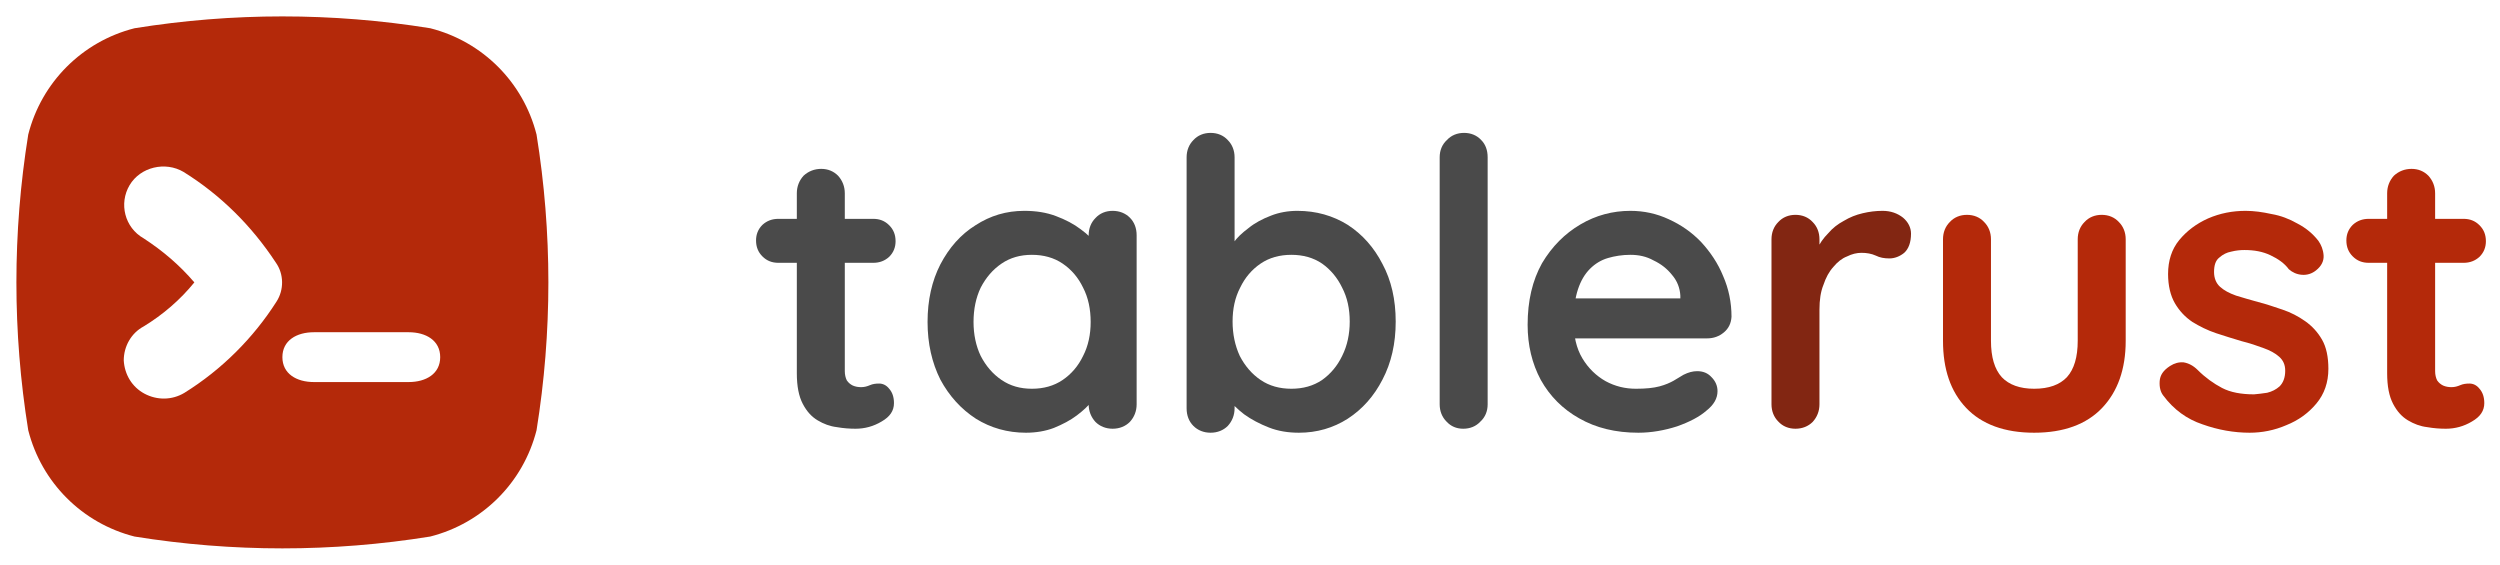
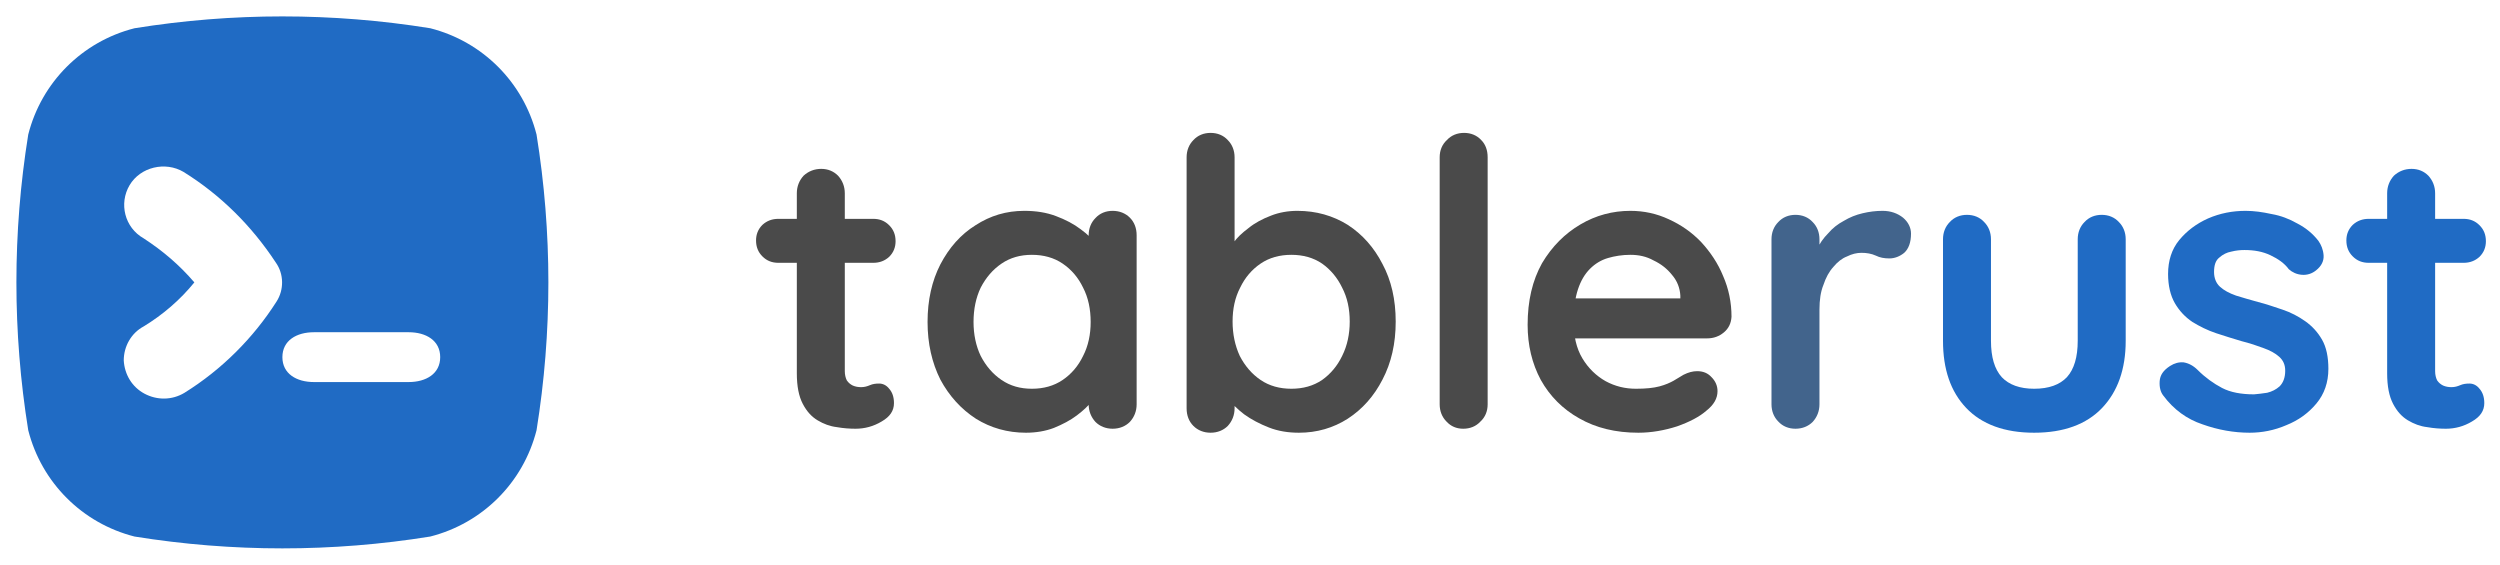
<svg xmlns="http://www.w3.org/2000/svg" width="100%" height="100%" viewBox="0 0 301 68" version="1.1" xml:space="preserve" style="fill-rule:evenodd;clip-rule:evenodd;stroke-linejoin:round;stroke-miterlimit:2;">
-   <path d="M64.6,16.2c-1.6,-6.3 -6.5,-11.2 -12.8,-12.8c-11.8,-1.9 -23.8,-1.9 -35.6,0c-6.3,1.6 -11.2,6.5 -12.8,12.8c-1.9,11.8 -1.9,23.8 0,35.6c1.6,6.3 6.5,11.2 12.8,12.8c11.8,1.9 23.8,1.9 35.6,0c6.3,-1.6 11.2,-6.5 12.8,-12.8c1.9,-11.8 1.9,-23.8 0,-35.6Zm-31.3,20.1c-2.8,4.4 -6.6,8.2 -11.1,11c-1.5,0.9 -3.3,0.9 -4.8,0.1c-1.5,-0.8 -2.4,-2.3 -2.5,-4c0,-1.7 0.9,-3.3 2.4,-4.1c2.3,-1.4 4.4,-3.2 6.1,-5.3c-1.8,-2.1 -3.8,-3.8 -6.1,-5.3c-2.3,-1.3 -3,-4.2 -1.7,-6.4c1.3,-2.2 4.3,-2.9 6.5,-1.6c4.5,2.8 8.2,6.5 11.1,10.9c1,1.4 1,3.3 0.1,4.7Zm15.9,9.7l-11.4,0c-2.1,0 -3.8,-1 -3.8,-3c0,-2 1.7,-3 3.8,-3l11.4,0c2.1,0 3.8,1 3.8,3c0,2 -1.7,3 -3.8,3Z" style="fill:#b4290a;fill-rule:nonzero;" />
+   <path d="M64.6,16.2c-1.6,-6.3 -6.5,-11.2 -12.8,-12.8c-11.8,-1.9 -23.8,-1.9 -35.6,0c-6.3,1.6 -11.2,6.5 -12.8,12.8c-1.9,11.8 -1.9,23.8 0,35.6c1.6,6.3 6.5,11.2 12.8,12.8c11.8,1.9 23.8,1.9 35.6,0c6.3,-1.6 11.2,-6.5 12.8,-12.8c1.9,-11.8 1.9,-23.8 0,-35.6Zm-31.3,20.1c-2.8,4.4 -6.6,8.2 -11.1,11c-1.5,0.9 -3.3,0.9 -4.8,0.1c-1.5,-0.8 -2.4,-2.3 -2.5,-4c0,-1.7 0.9,-3.3 2.4,-4.1c2.3,-1.4 4.4,-3.2 6.1,-5.3c-1.8,-2.1 -3.8,-3.8 -6.1,-5.3c-2.3,-1.3 -3,-4.2 -1.7,-6.4c1.3,-2.2 4.3,-2.9 6.5,-1.6c4.5,2.8 8.2,6.5 11.1,10.9c1,1.4 1,3.3 0.1,4.7Zm15.9,9.7l-11.4,0c-2.1,0 -3.8,-1 -3.8,-3c0,-2 1.7,-3 3.8,-3l11.4,0c2.1,0 3.8,1 3.8,3c0,2 -1.7,3 -3.8,3Z" style="fill:#206bc4;fill-rule:nonzero;" />
  <g>
    <path d="M93.724,26.349l11.407,-0c0.77,-0 1.396,0.24 1.926,0.77c0.529,0.529 0.77,1.155 0.77,1.925c-0,0.722 -0.241,1.348 -0.77,1.877c-0.53,0.482 -1.156,0.722 -1.926,0.722l-11.407,0c-0.77,0 -1.396,-0.24 -1.926,-0.77c-0.529,-0.529 -0.77,-1.155 -0.77,-1.925c0,-0.722 0.241,-1.348 0.77,-1.877c0.53,-0.482 1.156,-0.722 1.926,-0.722Zm5.15,-6.017c0.818,-0 1.492,0.289 2.022,0.818c0.529,0.578 0.818,1.3 0.818,2.118l-0,21.42c-0,0.433 0.096,0.818 0.24,1.107c0.193,0.288 0.434,0.481 0.722,0.625c0.337,0.145 0.674,0.193 1.011,0.193c0.385,-0 0.722,-0.096 1.059,-0.241c0.337,-0.144 0.674,-0.192 1.107,-0.192c0.433,-0 0.867,0.192 1.204,0.625c0.385,0.434 0.577,1.011 0.577,1.733c0,0.915 -0.481,1.637 -1.492,2.214c-0.963,0.578 -2.022,0.867 -3.129,0.867c-0.673,-0 -1.444,-0.048 -2.262,-0.193c-0.818,-0.096 -1.588,-0.385 -2.31,-0.818c-0.722,-0.433 -1.3,-1.059 -1.781,-1.974c-0.482,-0.914 -0.722,-2.117 -0.722,-3.706l-0,-21.66c-0,-0.818 0.289,-1.54 0.818,-2.118c0.578,-0.529 1.3,-0.818 2.118,-0.818Z" style="fill:#4a4a4a;fill-rule:nonzero;" />
    <path d="M133.963,25.386c0.819,-0 1.541,0.289 2.07,0.818c0.53,0.53 0.818,1.252 0.818,2.118l0,20.361c0,0.818 -0.288,1.54 -0.818,2.117c-0.529,0.53 -1.251,0.819 -2.07,0.819c-0.818,-0 -1.54,-0.289 -2.069,-0.819c-0.53,-0.577 -0.819,-1.299 -0.819,-2.117l0,-2.359l1.059,0.433c0,0.433 -0.24,0.915 -0.674,1.541c-0.433,0.577 -1.058,1.155 -1.829,1.732c-0.77,0.578 -1.684,1.059 -2.743,1.492c-1.011,0.386 -2.166,0.578 -3.37,0.578c-2.214,0 -4.235,-0.578 -6.016,-1.685c-1.781,-1.155 -3.225,-2.743 -4.284,-4.717c-1.011,-2.021 -1.54,-4.332 -1.54,-6.931c-0,-2.647 0.529,-4.958 1.54,-6.931c1.059,-2.022 2.455,-3.61 4.236,-4.717c1.781,-1.155 3.706,-1.733 5.872,-1.733c1.396,-0 2.647,0.193 3.802,0.626c1.156,0.433 2.166,0.962 2.985,1.588c0.866,0.626 1.54,1.3 1.973,1.974c0.482,0.625 0.722,1.203 0.722,1.636l-1.733,0.626l0,-3.514c0,-0.818 0.289,-1.54 0.819,-2.07c0.529,-0.577 1.251,-0.866 2.069,-0.866Zm-9.723,21.419c1.396,0 2.648,-0.337 3.707,-1.059c1.059,-0.722 1.877,-1.684 2.455,-2.888c0.625,-1.203 0.914,-2.599 0.914,-4.091c0,-1.54 -0.289,-2.936 -0.914,-4.139c-0.578,-1.204 -1.396,-2.166 -2.455,-2.888c-1.059,-0.722 -2.311,-1.059 -3.707,-1.059c-1.395,-0 -2.599,0.337 -3.658,1.059c-1.059,0.722 -1.877,1.684 -2.503,2.888c-0.577,1.203 -0.866,2.599 -0.866,4.139c-0,1.492 0.289,2.888 0.866,4.091c0.626,1.204 1.444,2.166 2.503,2.888c1.059,0.722 2.263,1.059 3.658,1.059Z" style="fill:#4a4a4a;fill-rule:nonzero;" />
    <path d="M156.201,25.386c2.262,-0 4.284,0.578 6.065,1.685c1.781,1.155 3.177,2.743 4.187,4.717c1.059,1.973 1.589,4.284 1.589,6.931c-0,2.647 -0.53,4.958 -1.589,6.979c-1.01,1.974 -2.406,3.562 -4.187,4.717c-1.733,1.107 -3.706,1.685 -5.872,1.685c-1.3,0 -2.503,-0.192 -3.61,-0.626c-1.107,-0.433 -2.118,-0.962 -2.985,-1.588c-0.818,-0.626 -1.492,-1.3 -1.973,-1.925c-0.433,-0.674 -0.674,-1.252 -0.674,-1.685l1.492,-0.626l0,3.514c0,0.818 -0.289,1.54 -0.818,2.118c-0.53,0.529 -1.252,0.818 -2.07,0.818c-0.818,0 -1.54,-0.289 -2.07,-0.818c-0.529,-0.53 -0.818,-1.252 -0.818,-2.118l0,-30.228c0,-0.818 0.289,-1.54 0.818,-2.07c0.53,-0.577 1.252,-0.866 2.07,-0.866c0.818,-0 1.54,0.289 2.07,0.866c0.529,0.53 0.818,1.252 0.818,2.07l0,12.226l-0.818,-0.433c-0,-0.433 0.241,-0.915 0.674,-1.492c0.433,-0.626 1.059,-1.204 1.829,-1.781c0.77,-0.626 1.684,-1.107 2.695,-1.492c0.963,-0.385 2.07,-0.578 3.177,-0.578Zm-0.722,5.295c-1.396,-0 -2.647,0.337 -3.706,1.059c-1.059,0.722 -1.877,1.684 -2.455,2.888c-0.626,1.203 -0.915,2.551 -0.915,4.091c0,1.492 0.289,2.888 0.867,4.139c0.626,1.204 1.444,2.166 2.503,2.888c1.059,0.722 2.31,1.059 3.706,1.059c1.396,0 2.647,-0.337 3.706,-1.059c1.011,-0.722 1.829,-1.684 2.407,-2.888c0.626,-1.251 0.915,-2.647 0.915,-4.139c-0,-1.54 -0.289,-2.888 -0.915,-4.091c-0.578,-1.204 -1.396,-2.166 -2.407,-2.888c-1.059,-0.722 -2.31,-1.059 -3.706,-1.059Z" style="fill:#4a4a4a;fill-rule:nonzero;" />
    <path d="M179.113,48.683c-0,0.818 -0.289,1.54 -0.867,2.069c-0.529,0.578 -1.251,0.867 -2.07,0.867c-0.818,-0 -1.492,-0.289 -2.021,-0.867c-0.53,-0.529 -0.818,-1.251 -0.818,-2.069l-0,-29.747c-0,-0.818 0.288,-1.54 0.866,-2.07c0.529,-0.577 1.251,-0.866 2.07,-0.866c0.818,-0 1.54,0.289 2.069,0.866c0.53,0.53 0.771,1.252 0.771,2.07l-0,29.747Z" style="fill:#4a4a4a;fill-rule:nonzero;" />
    <path d="M197.259,52.1c-2.744,0 -5.102,-0.578 -7.124,-1.733c-1.973,-1.107 -3.514,-2.647 -4.621,-4.621c-1.059,-1.973 -1.588,-4.187 -1.588,-6.642c-0,-2.888 0.578,-5.343 1.733,-7.413c1.203,-2.021 2.743,-3.561 4.621,-4.668c1.877,-1.108 3.898,-1.637 6.016,-1.637c1.637,-0 3.177,0.337 4.621,1.011c1.492,0.674 2.792,1.588 3.899,2.743c1.107,1.204 2.021,2.551 2.647,4.092c0.674,1.54 1.011,3.177 1.011,4.909c-0.048,0.77 -0.337,1.396 -0.915,1.878c-0.577,0.481 -1.251,0.722 -2.021,0.722l-18.387,-0l-1.444,-4.814l17.665,0l-1.059,0.963l-0,-1.3c-0.048,-0.914 -0.385,-1.781 -1.011,-2.503c-0.577,-0.722 -1.299,-1.299 -2.214,-1.732c-0.866,-0.482 -1.781,-0.674 -2.792,-0.674c-0.962,-0 -1.877,0.144 -2.695,0.385c-0.819,0.24 -1.541,0.674 -2.166,1.299c-0.626,0.626 -1.107,1.444 -1.444,2.455c-0.337,1.011 -0.53,2.311 -0.53,3.899c0,1.733 0.337,3.225 1.059,4.428c0.722,1.204 1.685,2.118 2.792,2.744c1.155,0.626 2.358,0.914 3.658,0.914c1.203,0 2.118,-0.096 2.84,-0.288c0.722,-0.193 1.251,-0.434 1.685,-0.674c0.481,-0.289 0.866,-0.53 1.203,-0.722c0.578,-0.289 1.107,-0.433 1.637,-0.433c0.722,-0 1.299,0.24 1.732,0.722c0.482,0.481 0.722,1.058 0.722,1.684c0,0.867 -0.433,1.637 -1.347,2.359c-0.819,0.722 -2.022,1.347 -3.514,1.877c-1.492,0.481 -3.081,0.77 -4.669,0.77Z" style="fill:#4a4a4a;fill-rule:nonzero;" />
-     <path d="M216.175,51.619c-0.818,-0 -1.54,-0.289 -2.069,-0.867c-0.53,-0.529 -0.819,-1.251 -0.819,-2.069l0,-19.88c0,-0.818 0.289,-1.54 0.819,-2.069c0.529,-0.578 1.251,-0.867 2.069,-0.867c0.819,0 1.541,0.289 2.07,0.867c0.53,0.529 0.818,1.251 0.818,2.069l0,4.525l-0.337,-3.225c0.337,-0.77 0.819,-1.444 1.396,-2.022c0.53,-0.625 1.155,-1.107 1.877,-1.492c0.722,-0.433 1.444,-0.722 2.263,-0.914c0.818,-0.193 1.588,-0.289 2.406,-0.289c0.963,-0 1.781,0.289 2.455,0.818c0.626,0.53 0.963,1.204 0.963,1.926c-0,1.059 -0.289,1.829 -0.818,2.31c-0.53,0.433 -1.156,0.674 -1.781,0.674c-0.626,-0 -1.156,-0.096 -1.637,-0.337c-0.529,-0.241 -1.107,-0.337 -1.733,-0.337c-0.577,0 -1.155,0.144 -1.732,0.433c-0.626,0.241 -1.156,0.674 -1.637,1.252c-0.529,0.577 -0.915,1.299 -1.203,2.166c-0.337,0.818 -0.482,1.829 -0.482,2.984l0,11.408c0,0.818 -0.288,1.54 -0.818,2.117c-0.529,0.53 -1.251,0.819 -2.07,0.819Z" style="fill:#822612;fill-rule:nonzero;" />
-     <path d="M253.046,25.867c0.818,0 1.54,0.289 2.069,0.867c0.53,0.529 0.819,1.251 0.819,2.069l-0,12.226c-0,3.418 -0.963,6.113 -2.84,8.087c-1.878,1.973 -4.621,2.984 -8.183,2.984c-3.562,0 -6.305,-1.011 -8.183,-2.984c-1.877,-1.974 -2.791,-4.669 -2.791,-8.087l-0,-12.226c-0,-0.818 0.288,-1.54 0.818,-2.069c0.529,-0.578 1.251,-0.867 2.07,-0.867c0.818,0 1.54,0.289 2.069,0.867c0.53,0.529 0.819,1.251 0.819,2.069l-0,12.226c-0,1.974 0.433,3.418 1.299,4.381c0.867,0.914 2.166,1.395 3.899,1.395c1.781,0 3.081,-0.481 3.947,-1.395c0.866,-0.963 1.3,-2.407 1.3,-4.381l-0,-12.226c-0,-0.818 0.288,-1.54 0.818,-2.069c0.529,-0.578 1.251,-0.867 2.07,-0.867Z" style="fill:#b4290a;fill-rule:nonzero;" />
-     <path d="M260.458,47.624c-0.337,-0.434 -0.481,-1.011 -0.433,-1.733c0.048,-0.722 0.433,-1.3 1.251,-1.829c0.53,-0.337 1.059,-0.482 1.637,-0.433c0.578,0.096 1.155,0.385 1.685,0.914c0.914,0.915 1.925,1.637 2.936,2.166c1.011,0.53 2.31,0.77 3.85,0.77c0.482,-0.048 1.011,-0.096 1.589,-0.192c0.577,-0.145 1.059,-0.385 1.492,-0.77c0.433,-0.434 0.674,-1.059 0.674,-1.878c-0,-0.722 -0.241,-1.251 -0.722,-1.684c-0.482,-0.433 -1.107,-0.77 -1.926,-1.059c-0.77,-0.289 -1.636,-0.578 -2.599,-0.819c-1.011,-0.288 -2.021,-0.625 -3.08,-0.962c-1.011,-0.337 -1.974,-0.818 -2.84,-1.348c-0.867,-0.578 -1.589,-1.348 -2.118,-2.262c-0.529,-0.915 -0.818,-2.118 -0.818,-3.514c-0,-1.588 0.433,-2.984 1.347,-4.091c0.915,-1.107 2.07,-1.974 3.466,-2.599c1.444,-0.626 2.936,-0.915 4.525,-0.915c1.01,-0 2.021,0.144 3.128,0.385c1.107,0.193 2.118,0.578 3.129,1.155c1.011,0.53 1.829,1.204 2.503,2.07c0.337,0.481 0.577,1.059 0.626,1.733c0.048,0.674 -0.241,1.299 -0.915,1.829c-0.481,0.385 -1.059,0.577 -1.685,0.529c-0.625,-0.048 -1.155,-0.288 -1.588,-0.674c-0.529,-0.722 -1.3,-1.251 -2.214,-1.684c-0.915,-0.433 -1.925,-0.626 -3.129,-0.626c-0.481,0 -1.011,0.048 -1.588,0.193c-0.53,0.096 -1.011,0.337 -1.444,0.722c-0.433,0.337 -0.626,0.914 -0.626,1.732c0,0.722 0.241,1.348 0.722,1.781c0.481,0.434 1.107,0.77 1.925,1.059c0.819,0.241 1.733,0.53 2.648,0.77c0.962,0.241 1.925,0.578 2.936,0.915c1.011,0.337 1.925,0.818 2.743,1.396c0.819,0.577 1.493,1.299 2.022,2.214c0.53,0.915 0.77,2.118 0.77,3.514c0,1.636 -0.481,3.032 -1.444,4.187c-0.962,1.156 -2.166,2.022 -3.61,2.6c-1.444,0.625 -2.936,0.914 -4.428,0.914c-1.877,0 -3.803,-0.337 -5.68,-1.011c-1.877,-0.625 -3.465,-1.781 -4.717,-3.465Z" style="fill:#b4290a;fill-rule:nonzero;" />
-     <path d="M285.199,26.349l11.407,-0c0.77,-0 1.396,0.24 1.926,0.77c0.529,0.529 0.77,1.155 0.77,1.925c-0,0.722 -0.241,1.348 -0.77,1.877c-0.53,0.482 -1.156,0.722 -1.926,0.722l-11.407,0c-0.77,0 -1.396,-0.24 -1.926,-0.77c-0.529,-0.529 -0.77,-1.155 -0.77,-1.925c0,-0.722 0.241,-1.348 0.77,-1.877c0.53,-0.482 1.156,-0.722 1.926,-0.722Zm5.15,-6.017c0.818,-0 1.492,0.289 2.022,0.818c0.529,0.578 0.818,1.3 0.818,2.118l-0,21.42c-0,0.433 0.096,0.818 0.241,1.107c0.192,0.288 0.433,0.481 0.722,0.625c0.336,0.145 0.673,0.193 1.01,0.193c0.385,-0 0.722,-0.096 1.059,-0.241c0.337,-0.144 0.674,-0.192 1.107,-0.192c0.434,-0 0.867,0.192 1.204,0.625c0.385,0.434 0.577,1.011 0.577,1.733c0,0.915 -0.481,1.637 -1.492,2.214c-0.963,0.578 -2.021,0.867 -3.129,0.867c-0.673,-0 -1.444,-0.048 -2.262,-0.193c-0.818,-0.096 -1.588,-0.385 -2.31,-0.818c-0.722,-0.433 -1.3,-1.059 -1.781,-1.974c-0.482,-0.914 -0.722,-2.117 -0.722,-3.706l-0,-21.66c-0,-0.818 0.289,-1.54 0.818,-2.118c0.578,-0.529 1.3,-0.818 2.118,-0.818Z" style="fill:#b4290a;fill-rule:nonzero;" />
+     <path d="M216.175,51.619c-0.818,-0 -1.54,-0.289 -2.069,-0.867c-0.53,-0.529 -0.819,-1.251 -0.819,-2.069l0,-19.88c0,-0.818 0.289,-1.54 0.819,-2.069c0.529,-0.578 1.251,-0.867 2.069,-0.867c0.819,0 1.541,0.289 2.07,0.867c0.53,0.529 0.818,1.251 0.818,2.069l0,4.525l-0.337,-3.225c0.337,-0.77 0.819,-1.444 1.396,-2.022c0.53,-0.625 1.155,-1.107 1.877,-1.492c0.722,-0.433 1.444,-0.722 2.263,-0.914c0.818,-0.193 1.588,-0.289 2.406,-0.289c0.963,-0 1.781,0.289 2.455,0.818c0.626,0.53 0.963,1.204 0.963,1.926c-0,1.059 -0.289,1.829 -0.818,2.31c-0.53,0.433 -1.156,0.674 -1.781,0.674c-0.626,-0 -1.156,-0.096 -1.637,-0.337c-0.529,-0.241 -1.107,-0.337 -1.733,-0.337c-0.577,0 -1.155,0.144 -1.732,0.433c-0.626,0.241 -1.156,0.674 -1.637,1.252c-0.529,0.577 -0.915,1.299 -1.203,2.166c-0.337,0.818 -0.482,1.829 -0.482,2.984l0,11.408c0,0.818 -0.288,1.54 -0.818,2.117c-0.529,0.53 -1.251,0.819 -2.07,0.819Z" style="fill:#42648c;fill-rule:nonzero;" />
+     <path d="M253.046,25.867c0.818,0 1.54,0.289 2.069,0.867c0.53,0.529 0.819,1.251 0.819,2.069l-0,12.226c-0,3.418 -0.963,6.113 -2.84,8.087c-1.878,1.973 -4.621,2.984 -8.183,2.984c-3.562,0 -6.305,-1.011 -8.183,-2.984c-1.877,-1.974 -2.791,-4.669 -2.791,-8.087l-0,-12.226c-0,-0.818 0.288,-1.54 0.818,-2.069c0.529,-0.578 1.251,-0.867 2.07,-0.867c0.818,0 1.54,0.289 2.069,0.867c0.53,0.529 0.819,1.251 0.819,2.069l-0,12.226c-0,1.974 0.433,3.418 1.299,4.381c0.867,0.914 2.166,1.395 3.899,1.395c1.781,0 3.081,-0.481 3.947,-1.395c0.866,-0.963 1.3,-2.407 1.3,-4.381l-0,-12.226c-0,-0.818 0.288,-1.54 0.818,-2.069c0.529,-0.578 1.251,-0.867 2.07,-0.867Z" style="fill:#206bc4;fill-rule:nonzero;" />
+     <path d="M260.458,47.624c-0.337,-0.434 -0.481,-1.011 -0.433,-1.733c0.048,-0.722 0.433,-1.3 1.251,-1.829c0.53,-0.337 1.059,-0.482 1.637,-0.433c0.578,0.096 1.155,0.385 1.685,0.914c0.914,0.915 1.925,1.637 2.936,2.166c1.011,0.53 2.31,0.77 3.85,0.77c0.482,-0.048 1.011,-0.096 1.589,-0.192c0.577,-0.145 1.059,-0.385 1.492,-0.77c0.433,-0.434 0.674,-1.059 0.674,-1.878c-0,-0.722 -0.241,-1.251 -0.722,-1.684c-0.482,-0.433 -1.107,-0.77 -1.926,-1.059c-0.77,-0.289 -1.636,-0.578 -2.599,-0.819c-1.011,-0.288 -2.021,-0.625 -3.08,-0.962c-1.011,-0.337 -1.974,-0.818 -2.84,-1.348c-0.867,-0.578 -1.589,-1.348 -2.118,-2.262c-0.529,-0.915 -0.818,-2.118 -0.818,-3.514c-0,-1.588 0.433,-2.984 1.347,-4.091c0.915,-1.107 2.07,-1.974 3.466,-2.599c1.444,-0.626 2.936,-0.915 4.525,-0.915c1.01,-0 2.021,0.144 3.128,0.385c1.107,0.193 2.118,0.578 3.129,1.155c1.011,0.53 1.829,1.204 2.503,2.07c0.337,0.481 0.577,1.059 0.626,1.733c0.048,0.674 -0.241,1.299 -0.915,1.829c-0.481,0.385 -1.059,0.577 -1.685,0.529c-0.625,-0.048 -1.155,-0.288 -1.588,-0.674c-0.529,-0.722 -1.3,-1.251 -2.214,-1.684c-0.915,-0.433 -1.925,-0.626 -3.129,-0.626c-0.481,0 -1.011,0.048 -1.588,0.193c-0.53,0.096 -1.011,0.337 -1.444,0.722c-0.433,0.337 -0.626,0.914 -0.626,1.732c0,0.722 0.241,1.348 0.722,1.781c0.481,0.434 1.107,0.77 1.925,1.059c0.819,0.241 1.733,0.53 2.648,0.77c0.962,0.241 1.925,0.578 2.936,0.915c1.011,0.337 1.925,0.818 2.743,1.396c0.819,0.577 1.493,1.299 2.022,2.214c0.53,0.915 0.77,2.118 0.77,3.514c0,1.636 -0.481,3.032 -1.444,4.187c-0.962,1.156 -2.166,2.022 -3.61,2.6c-1.444,0.625 -2.936,0.914 -4.428,0.914c-1.877,0 -3.803,-0.337 -5.68,-1.011c-1.877,-0.625 -3.465,-1.781 -4.717,-3.465Z" style="fill:#206bc4;fill-rule:nonzero;" />
+     <path d="M285.199,26.349l11.407,-0c0.77,-0 1.396,0.24 1.926,0.77c0.529,0.529 0.77,1.155 0.77,1.925c-0,0.722 -0.241,1.348 -0.77,1.877c-0.53,0.482 -1.156,0.722 -1.926,0.722l-11.407,0c-0.77,0 -1.396,-0.24 -1.926,-0.77c-0.529,-0.529 -0.77,-1.155 -0.77,-1.925c0,-0.722 0.241,-1.348 0.77,-1.877c0.53,-0.482 1.156,-0.722 1.926,-0.722Zm5.15,-6.017c0.818,-0 1.492,0.289 2.022,0.818c0.529,0.578 0.818,1.3 0.818,2.118l-0,21.42c-0,0.433 0.096,0.818 0.241,1.107c0.192,0.288 0.433,0.481 0.722,0.625c0.336,0.145 0.673,0.193 1.01,0.193c0.385,-0 0.722,-0.096 1.059,-0.241c0.337,-0.144 0.674,-0.192 1.107,-0.192c0.434,-0 0.867,0.192 1.204,0.625c0.385,0.434 0.577,1.011 0.577,1.733c0,0.915 -0.481,1.637 -1.492,2.214c-0.963,0.578 -2.021,0.867 -3.129,0.867c-0.673,-0 -1.444,-0.048 -2.262,-0.193c-0.818,-0.096 -1.588,-0.385 -2.31,-0.818c-0.722,-0.433 -1.3,-1.059 -1.781,-1.974c-0.482,-0.914 -0.722,-2.117 -0.722,-3.706l-0,-21.66c-0,-0.818 0.289,-1.54 0.818,-2.118c0.578,-0.529 1.3,-0.818 2.118,-0.818Z" style="fill:#206bc4;fill-rule:nonzero;" />
  </g>
</svg>
